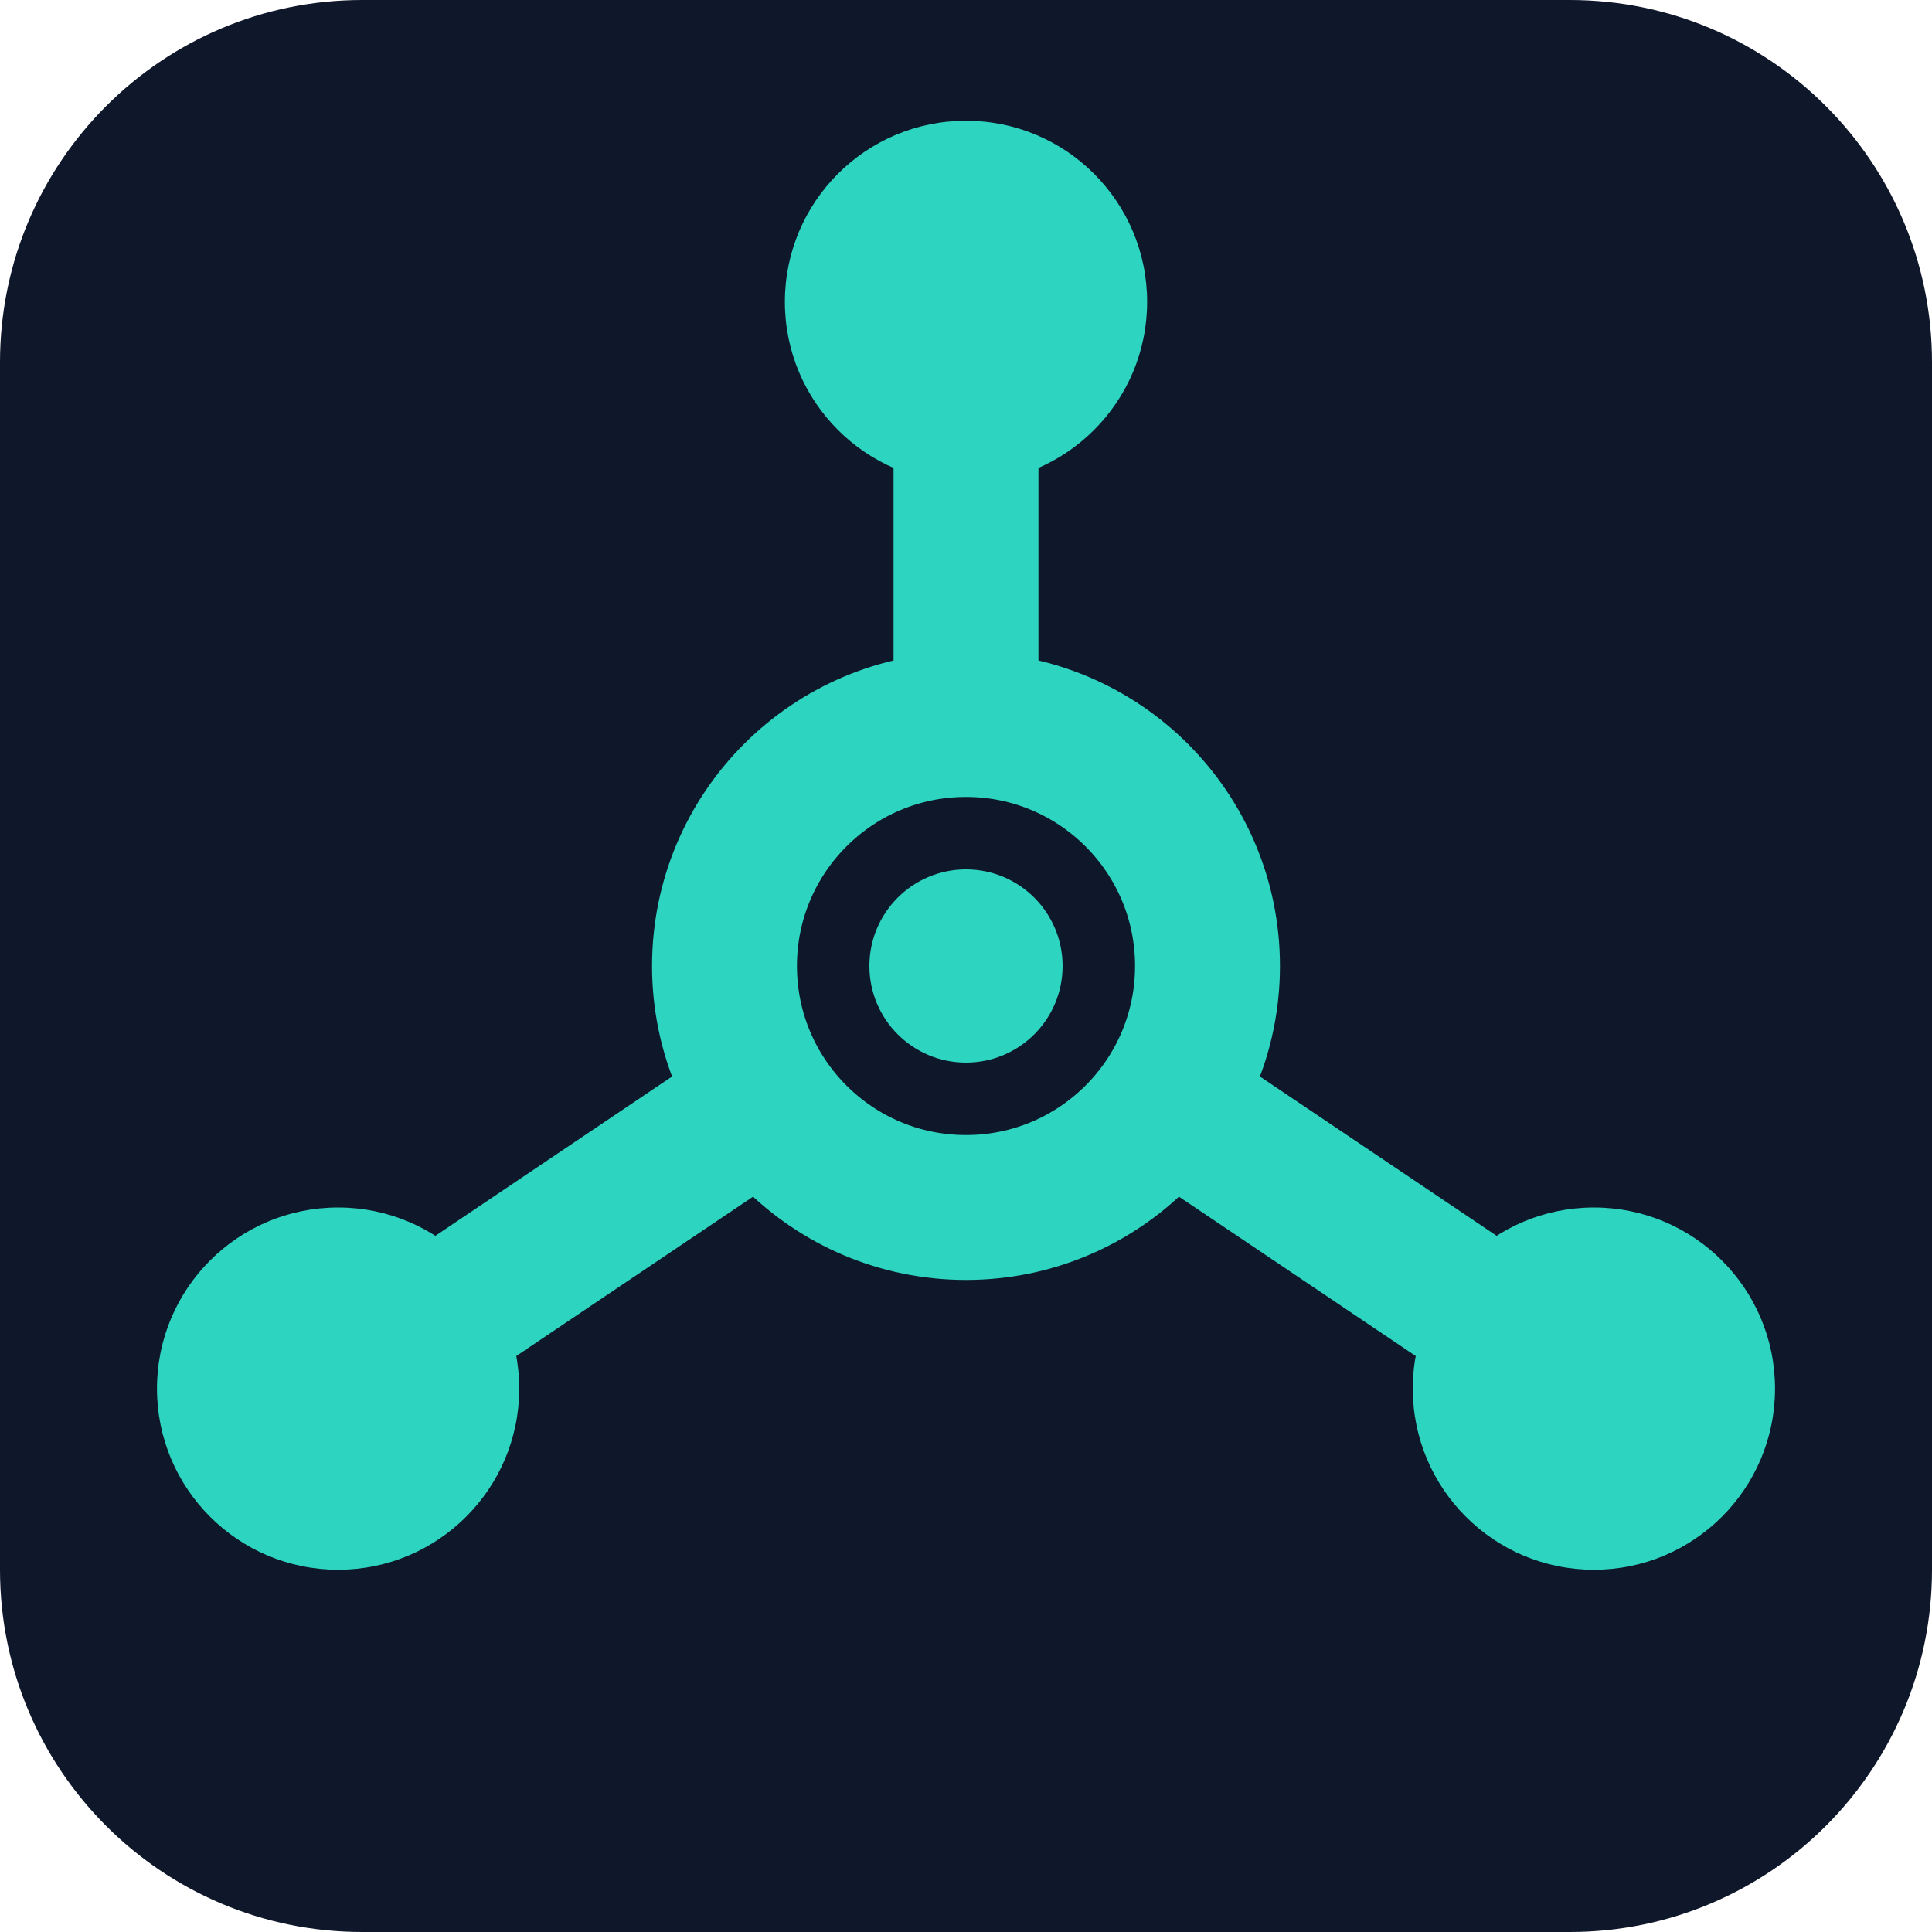
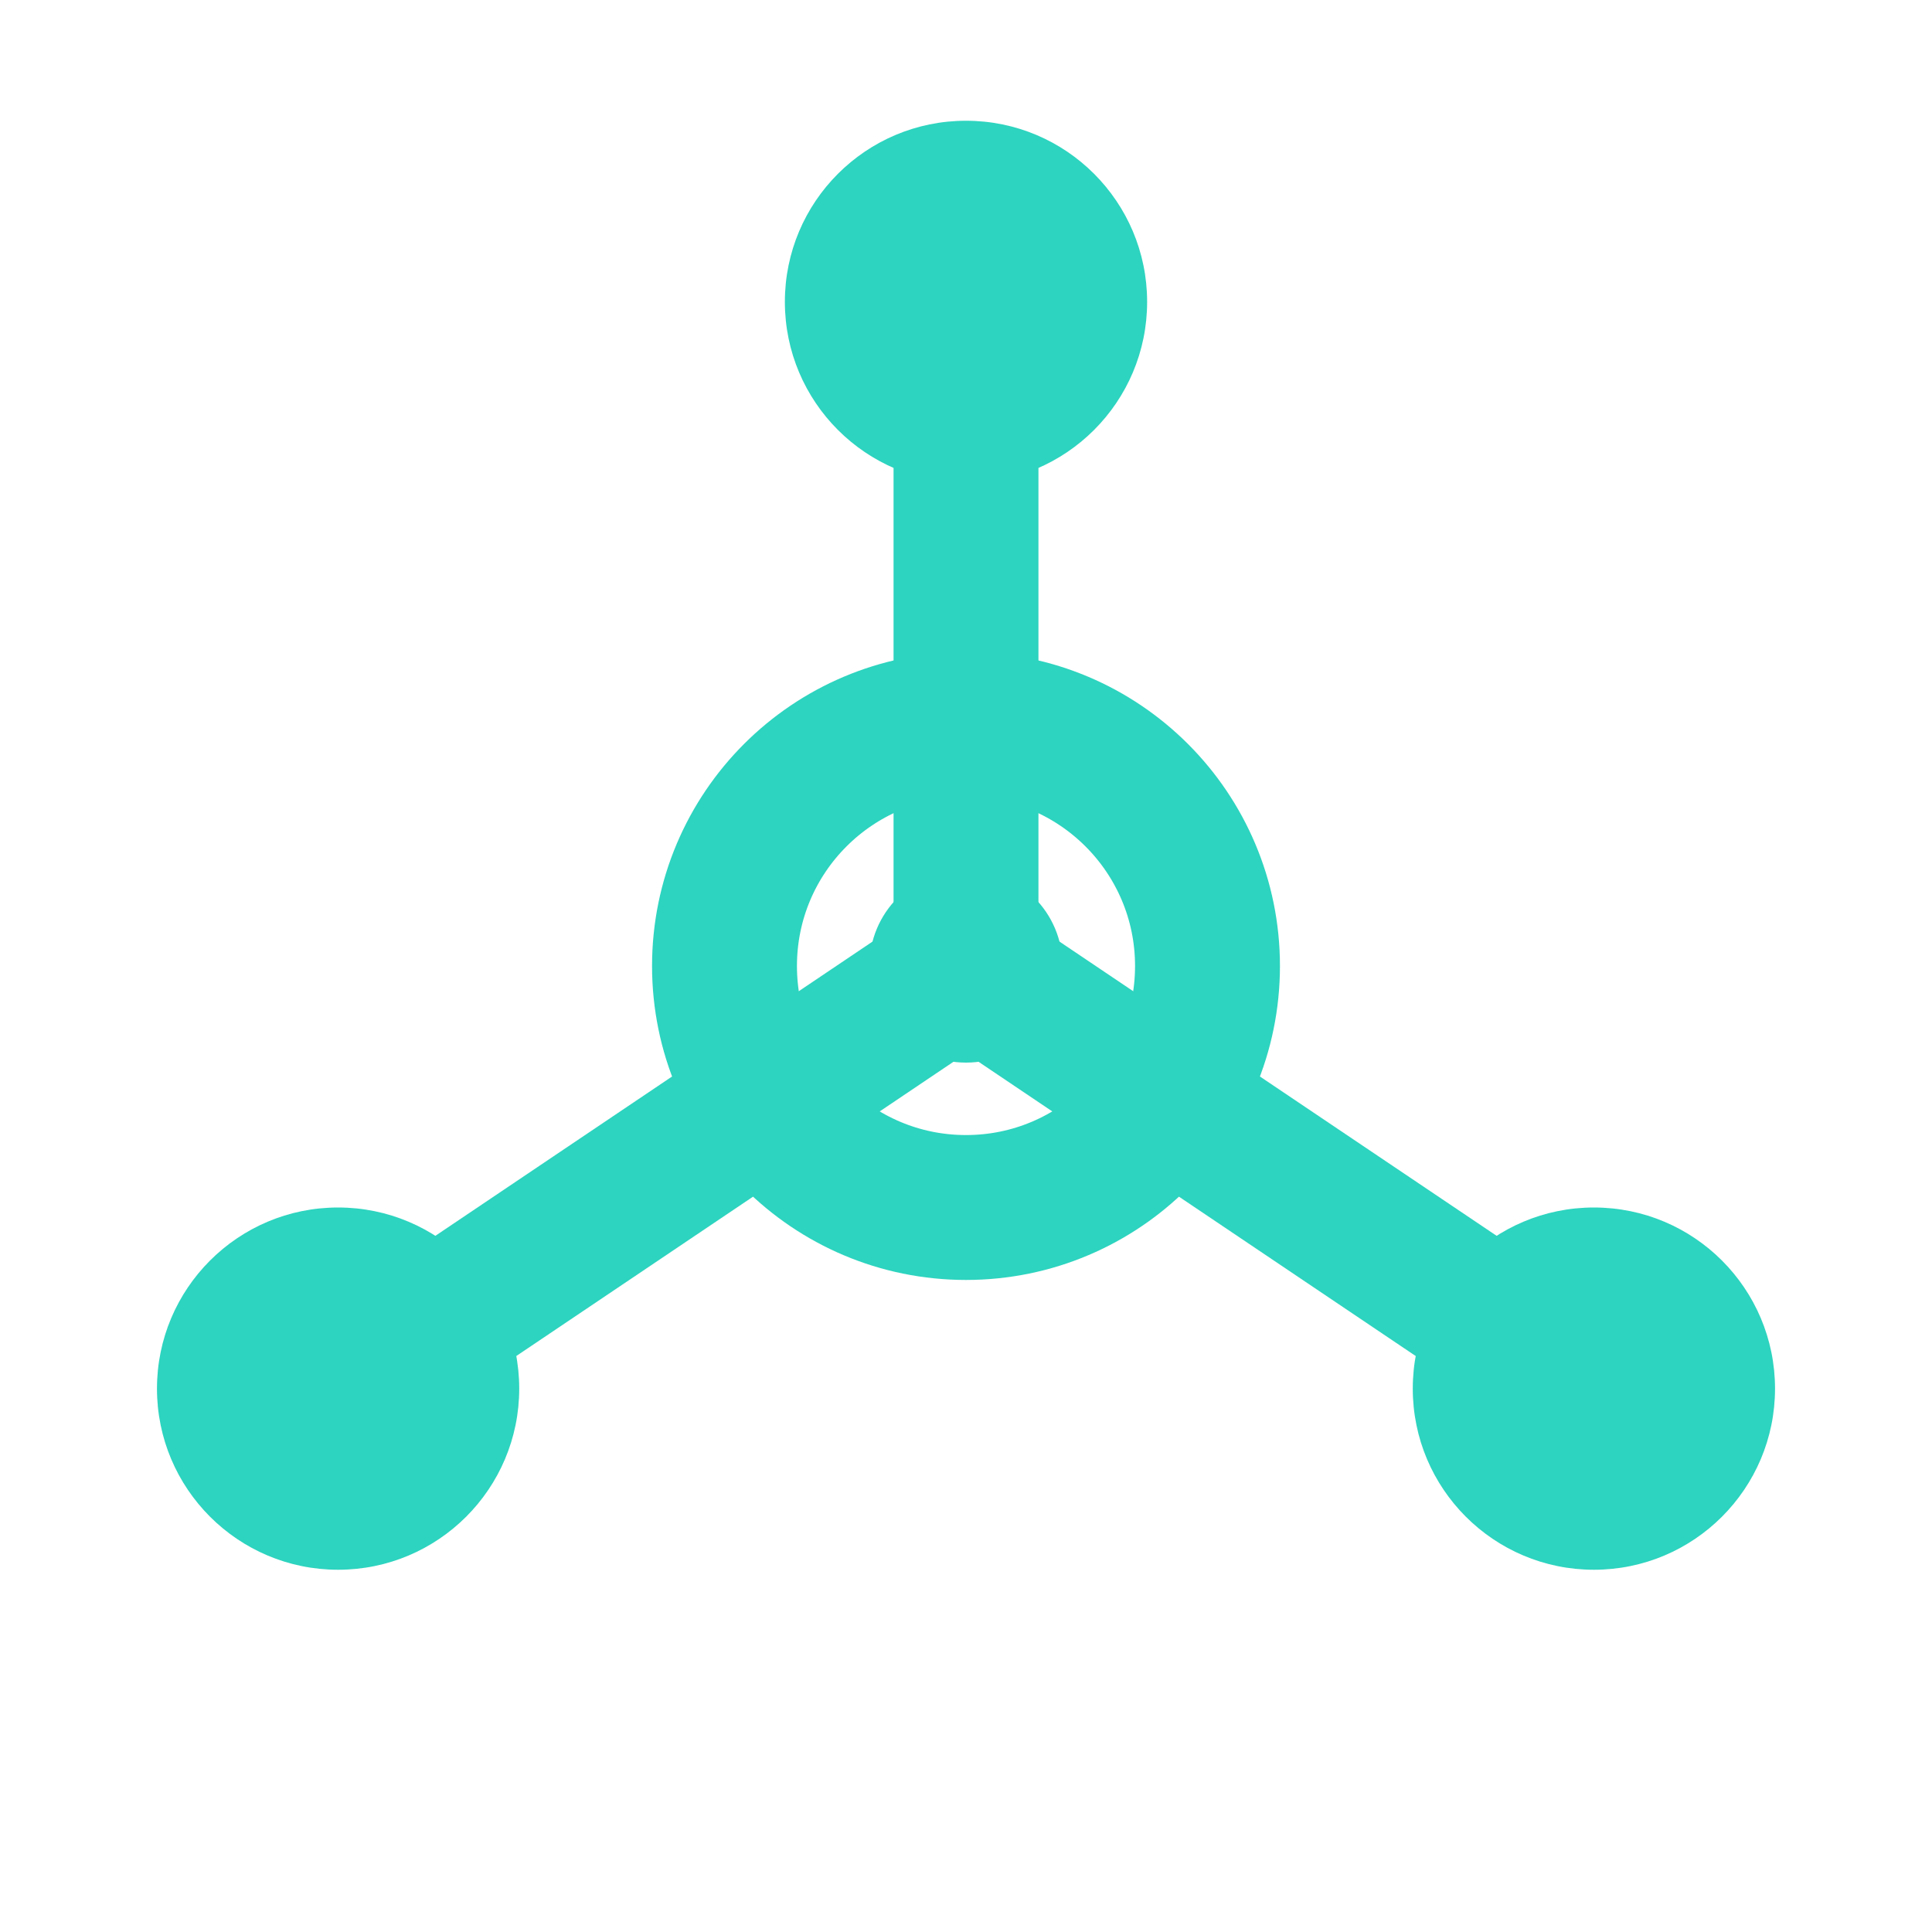
<svg xmlns="http://www.w3.org/2000/svg" viewBox="0 0 16 16" width="16" height="16">
-   <rect width="16" height="16" rx="3" fill="#0F172A" />
  <line x1="8" y1="8" x2="8" y2="2.5" stroke="#2DD4BF" stroke-width="1.2" stroke-linecap="round" />
  <line x1="8" y1="8" x2="2.8" y2="11.5" stroke="#2DD4BF" stroke-width="1.2" stroke-linecap="round" />
  <line x1="8" y1="8" x2="13.2" y2="11.5" stroke="#2DD4BF" stroke-width="1.2" stroke-linecap="round" />
  <circle cx="8" cy="2.5" r="1.5" fill="#2DD4BF" />
  <circle cx="2.8" cy="11.5" r="1.5" fill="#2DD4BF" />
  <circle cx="13.2" cy="11.5" r="1.5" fill="#2DD4BF" />
-   <circle cx="8" cy="8" r="2" fill="#0F172A" stroke="#2DD4BF" stroke-width="1.2" />
+   <circle cx="8" cy="8" r="2" fill="none" stroke="#2DD4BF" stroke-width="1.2" />
  <circle cx="8" cy="8" r="0.8" fill="#2DD4BF" />
</svg>
